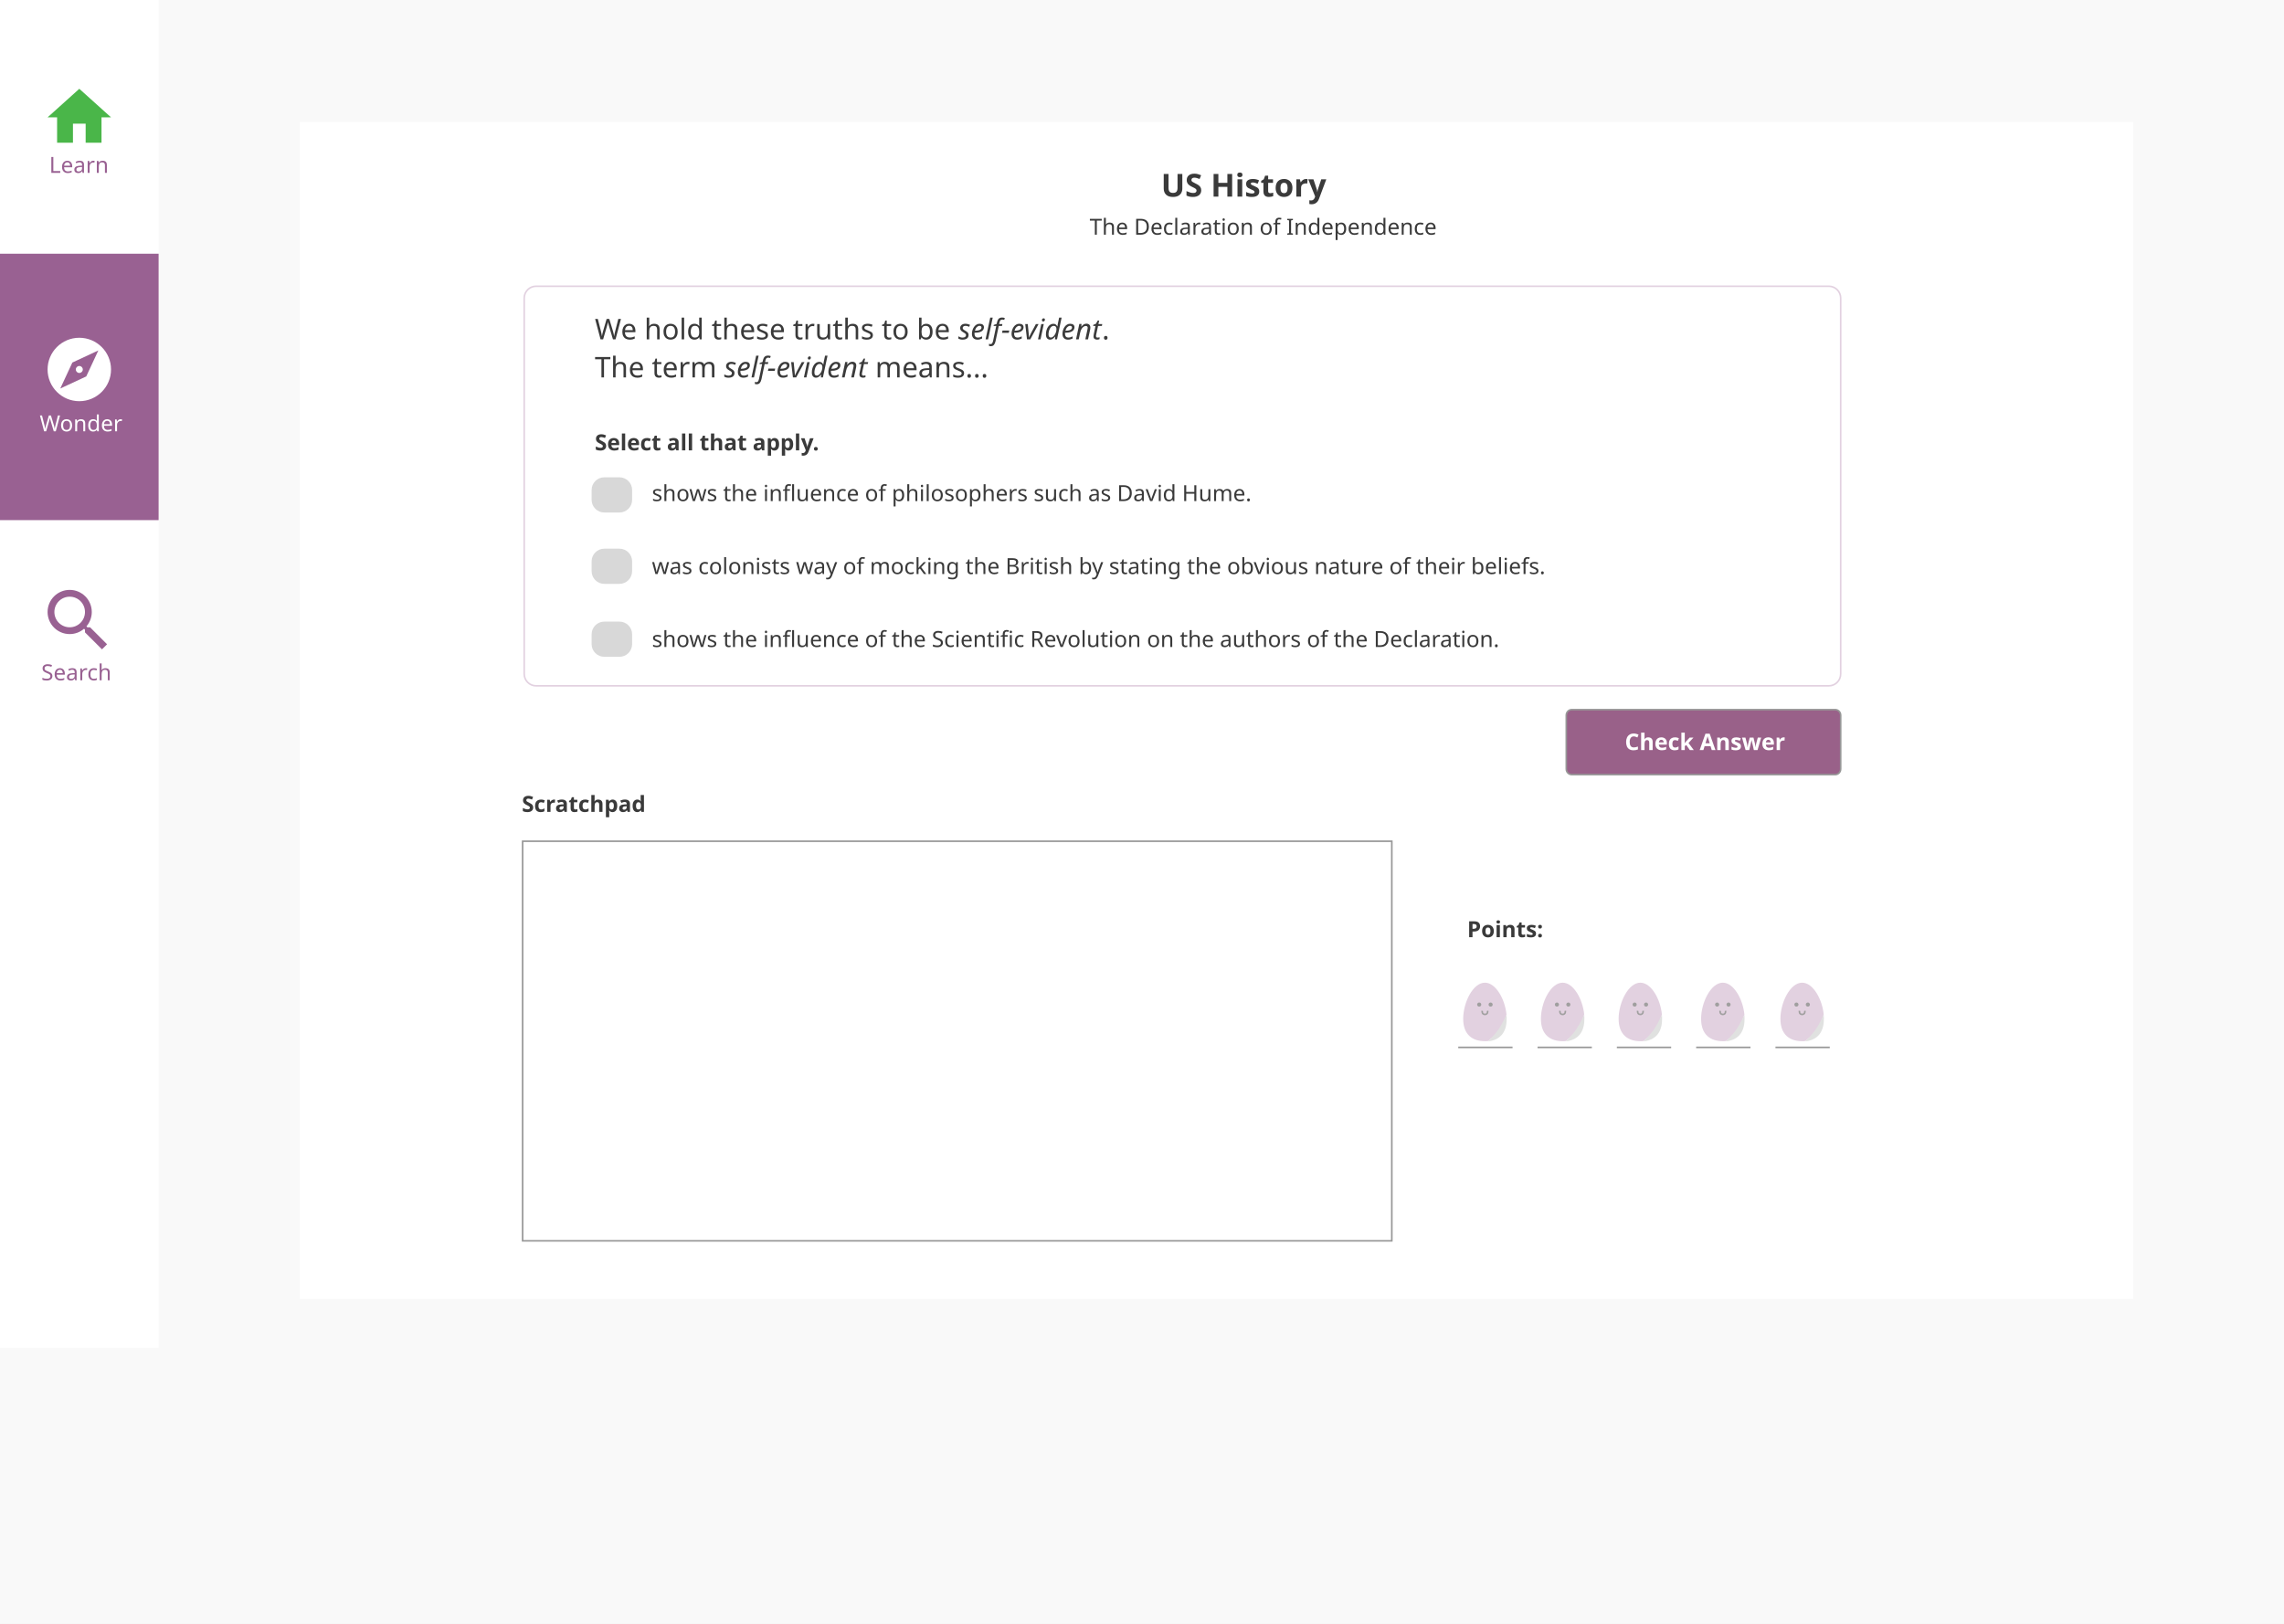
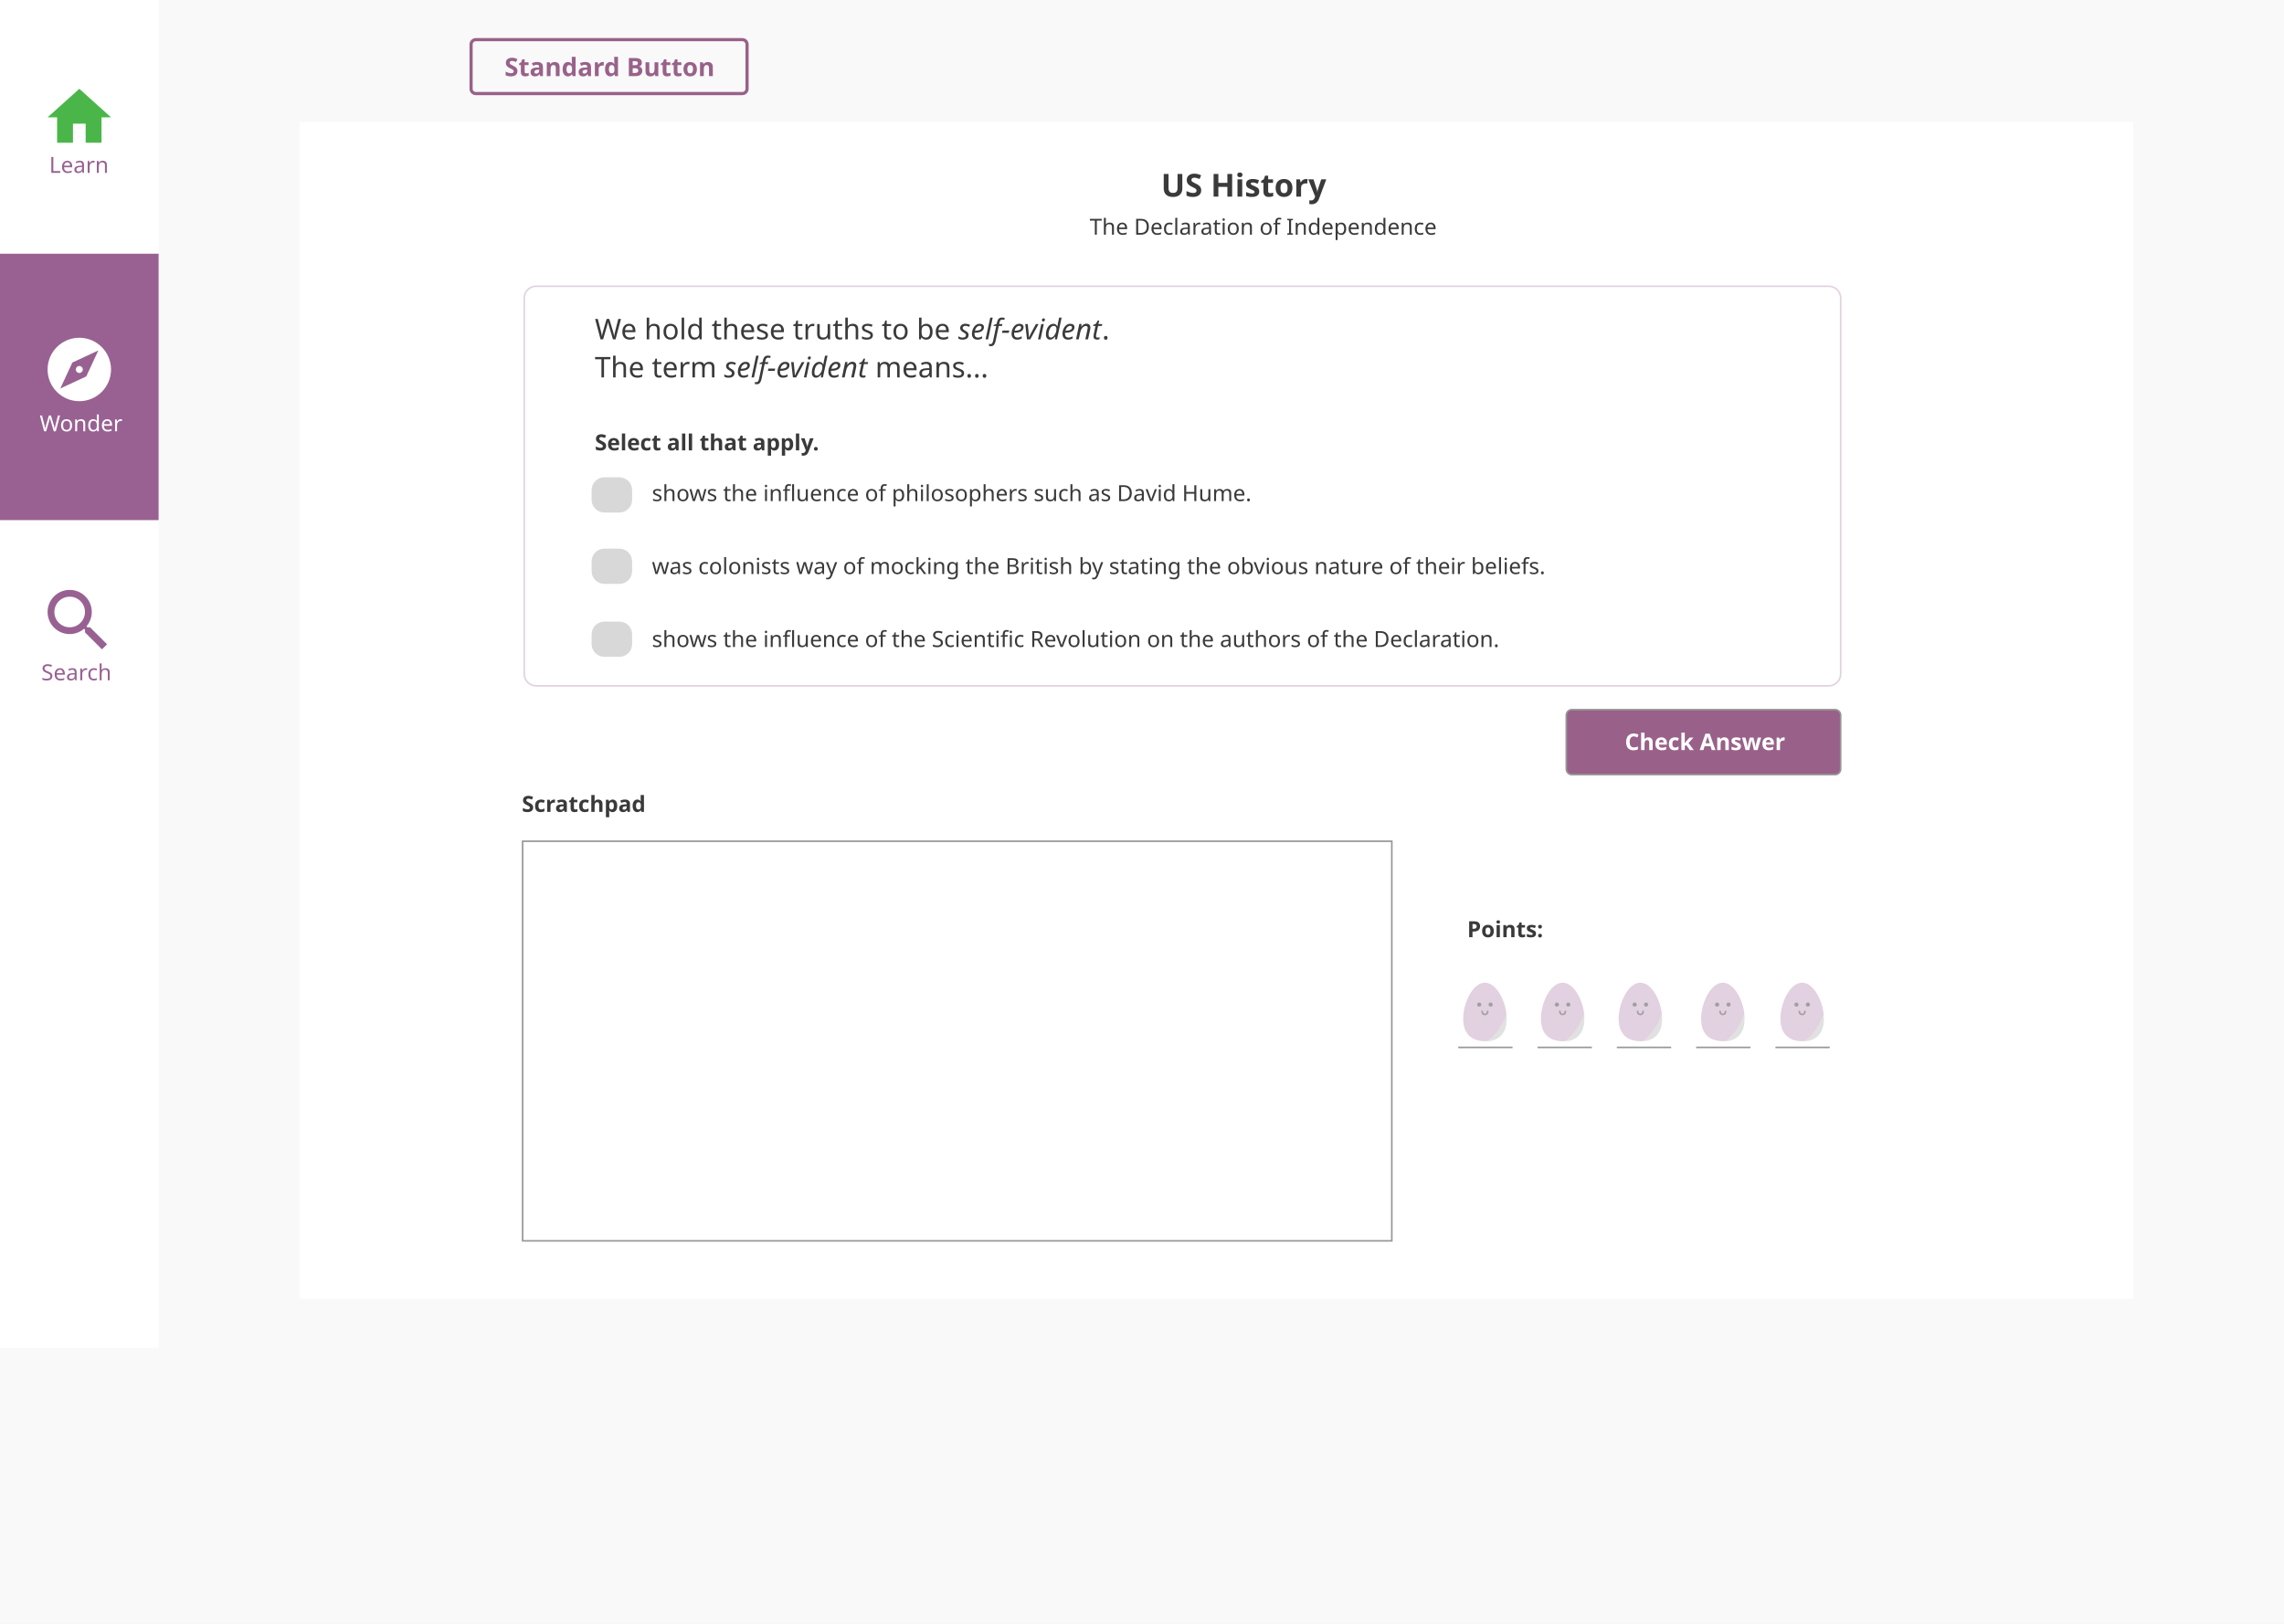
<svg xmlns="http://www.w3.org/2000/svg" xmlns:xlink="http://www.w3.org/1999/xlink" width="1440" height="1024" viewBox="0 0 1440 1024">
  <defs>
    <rect id="path-1" width="831" height="253" rx="8" />
    <rect id="path-3" width="174" height="42" rx="4" />
    <rect id="path-5" width="549" height="253" />
+     <rect id="path-7" width="176" height="36" rx="4" />
+     <rect id="path-9" width="176" height="36" rx="4" />
  </defs>
  <g id="learn_page" fill="none" fill-rule="evenodd">
    <rect id="background" width="1440" height="1024" fill="#F9F9F9" />
    <g id="@@../shared/side_nav/sidenav_desktop_explore_active.svg">
      <rect id="Rectangle" width="100" height="850" fill="#FFFFFF" />
      <rect id="Rectangle-2" width="100" height="168" y="160" fill="#996192" />
      <text id="Search" fill="#996192" font-family="NotoSans, Noto Sans" font-size="14">
        <tspan x="26" y="429">Search</tspan>
      </text>
      <path id="Shape" fill="#996192" d="M56.794 395.579H55.1l-.6-.58a13.871 13.871 0 0 0 3.365-9.066c0-7.695-6.238-13.933-13.933-13.933C36.238 372 30 378.238 30 385.933c0 7.695 6.238 13.933 13.933 13.933 3.45 0 6.623-1.265 9.067-3.366l.579.6v1.694l10.717 10.696 3.194-3.194-10.696-10.717zm-12.861 0a9.633 9.633 0 0 1-9.646-9.646 9.633 9.633 0 0 1 9.646-9.646 9.633 9.633 0 0 1 9.646 9.646 9.633 9.633 0 0 1-9.646 9.646z" />
      <text id="Wonder" fill="#FFFFFF" font-family="NotoSans, Noto Sans" font-size="14">
        <tspan x="25" y="272">Wonder</tspan>
      </text>
      <path id="Shape" fill="#FFFFFF" d="M50 230.8c-1.22 0-2.2.98-2.2 2.2 0 1.22.98 2.2 2.2 2.2 1.22 0 2.2-.98 2.2-2.2 0-1.22-.98-2.2-2.2-2.2zm0-17.8c-11.04 0-20 8.96-20 20s8.96 20 20 20 20-8.96 20-20-8.96-20-20-20zm4.38 24.38L38 245l7.62-16.38L62 221l-7.62 16.38z" />
      <text id="Learn" fill="#996192" font-family="NotoSans, Noto Sans" font-size="14">
        <tspan x="31" y="109">Learn</tspan>
      </text>
      <polygon id="Shape" fill="#4AB649" points="46 90 46 78 54 78 54 90 64 90 64 74 70 74 50 56 30 74 36 74 36 90" />
    </g>
    <g id="@@../shared/exercise/exercise_components.svg" transform="translate(189 77)">
      <rect id="Rectangle" width="1156" height="742" fill="#FFFFFF" />
      <text id="Points:" fill="#3A3A3A" transform="translate(736 499)" font-size="14" font-family="NotoSans-Bold, Noto Sans" font-weight="bold">
        <tspan x="0" y="15">Points:</tspan>
      </text>
      <text id="US-History" fill="#3A3A3A" transform="translate(543 26)" font-size="20" font-family="NotoSans-Bold, Noto Sans" font-weight="bold">
        <tspan x="0" y="21">US History</tspan>
      </text>
      <text id="The-Declaration-of-Independence" fill="#3A3A3A" transform="translate(498 56)" font-size="14" font-family="NotoSans, Noto Sans">
        <tspan x="0" y="15">The Declaration of Independence</tspan>
      </text>
      <g id="Rectangle-2-Clipped" transform="translate(141 103)">
        <mask id="mask-2" fill="white">
          <use xlink:href="#path-1" />
        </mask>
        <g id="Rectangle-2" stroke="#E2D1E0" stroke-width="2" mask="url(#mask-2)">
          <rect id="path-1" width="831" height="253" rx="8" />
        </g>
      </g>
      <text id="We-hold-these-truths-to-be" fill="#3A3A3A" transform="translate(186 118)" font-size="18" font-family="NotoSans, Noto Sans">
        <tspan x="0" y="19">We hold these truths to be</tspan>
      </text>
      <text id="self-evident" fill="#3A3A3A" transform="translate(415 118)" font-size="18" font-family="NotoSans-Italic, Noto Sans" font-style="italic">
        <tspan x=".14" y="19">self-evident</tspan>
      </text>
      <text id="." fill="#3A3A3A" transform="translate(505 118)" font-size="18" font-family="NotoSans, Noto Sans">
        <tspan x=".729" y="19">.</tspan>
      </text>
      <text id="The-term" fill="#3A3A3A" transform="translate(186 142)" font-size="18" font-family="NotoSans, Noto Sans">
        <tspan x="0" y="19">The term</tspan>
      </text>
      <text id="self-evident" fill="#3A3A3A" transform="translate(267 142)" font-size="18" font-family="NotoSans-Italic, Noto Sans" font-style="italic">
        <tspan x=".554" y="19">self-evident</tspan>
      </text>
      <text id="means..." fill="#3A3A3A" transform="translate(362 142)" font-size="18" font-family="NotoSans, Noto Sans">
        <tspan x=".818" y="19">means...</tspan>
      </text>
      <rect id="Rectangle-13" width="25.533" height="22.198" x="184" y="224" fill="#D8D8D8" rx="8" />
      <rect id="Rectangle-13" width="25.533" height="22.198" x="184" y="269" fill="#D8D8D8" rx="8" />
      <rect id="Rectangle-13" width="25.533" height="22.198" x="184" y="315" fill="#D8D8D8" rx="8" />
      <text id="shows-the-influence-of-philosophers-such-as-David-Hume." fill="#3A3A3A" transform="translate(222 224)" font-size="14" font-family="NotoSans, Noto Sans">
        <tspan x="0" y="15">shows the influence of philosophers such as David Hume.</tspan>
      </text>
      <text id="was-colonists-way-of-mocking-the-British-by-stating-the-obvious-nature-of-their-beliefs." fill="#3A3A3A" transform="translate(222 270)" font-size="14" font-family="NotoSans, Noto Sans">
        <tspan x="0" y="15">was colonists way of mocking the British by stating the obvious nature of their beliefs.</tspan>
      </text>
      <text id="shows-the-influence-of-the-Scientific-Revolution-on-the-authors-of-the-Declaration." fill="#3A3A3A" transform="translate(222 316)" font-size="14" font-family="NotoSans, Noto Sans">
        <tspan x="0" y="15">shows the influence of the Scientific Revolution on the authors of the Declaration.</tspan>
      </text>
      <text id="Select-all-that-apply." fill="#3A3A3A" transform="translate(186 192)" font-size="14" font-family="NotoSans-Bold, Noto Sans" font-weight="bold">
        <tspan x="0" y="15">Select all that apply.</tspan>
      </text>
      <g id="Group-3" transform="translate(798 370)">
        <g id="Rectangle-Clipped">
          <mask id="mask-4" fill="white">
            <use xlink:href="#path-3" />
          </mask>
          <g id="Rectangle" fill="#996189" stroke="#979797" stroke-width="2" mask="url(#mask-4)">
            <rect id="path-3" width="174" height="42" rx="4" />
          </g>
        </g>
        <text id="Check-Answer" fill="#FFFFFF" transform="translate(37 11)" font-size="14.4" font-family="NotoSans-Bold, Noto Sans" font-weight="bold">
          <tspan x=".389" y="15">Check Answer</tspan>
        </text>
      </g>
      <text id="Scratchpad" fill="#3A3A3A" transform="translate(140 420)" font-size="14" font-family="NotoSans-Bold, Noto Sans" font-weight="bold">
        <tspan x="0" y="15">Scratchpad</tspan>
      </text>
      <g id="Rectangle-3-Clipped" transform="translate(140 453)">
        <mask id="mask-6" fill="white">
          <use xlink:href="#path-5" />
        </mask>
        <g id="Rectangle-3" stroke="#979797" stroke-width="2" mask="url(#mask-6)">
          <rect id="path-5" width="549" height="253" />
        </g>
      </g>
      <g id="Egg-Points" transform="translate(730 542)">
        <g id="egg" transform="translate(3)">
          <g id="Layer_1">
            <g id="Group">
              <path id="Shape" fill="#E2D1E0" d="M16.2 37.5c-.6.1-1.3.1-2 .1C6.6 37.6.5 33.7.5 23.5S6.6.7 14.2.7c6.9 0 12.7 10.5 13.6 20.1L24.2 31l-8 6.5z" />
              <path id="Shape" fill="#E0E1E0" d="M27.8 21c.1.9.1 1.8.1 2.7 0 9.3-5.1 13.3-11.7 14 0 0 4.1-4 6.5-7.4 2.4-3.5 5.1-9.3 5.1-9.3z" />
              <circle id="Oval" cx="10.6" cy="14.5" r="1.3" fill="#A09F9F" />
              <circle id="Oval" cx="17.8" cy="14.5" r="1.3" fill="#A09F9F" />
              <path id="Shape" stroke="#A09F9F" d="M12.5 18.4s-.4 2.3 1.7 2.3 1.7-2.3 1.7-2.3" />
            </g>
          </g>
        </g>
        <g id="egg" transform="translate(52)">
          <g id="Layer_1">
            <g id="Group">
              <path id="Shape" fill="#E2D1E0" d="M16.2 37.5c-.6.1-1.3.1-2 .1C6.6 37.6.5 33.7.5 23.5S6.6.7 14.2.7c6.9 0 12.7 10.5 13.6 20.1L24.2 31l-8 6.5z" />
              <path id="Shape" fill="#E0E1E0" d="M27.8 21c.1.9.1 1.8.1 2.7 0 9.3-5.1 13.3-11.7 14 0 0 4.1-4 6.5-7.4 2.4-3.5 5.1-9.3 5.1-9.3z" />
              <circle id="Oval" cx="10.6" cy="14.5" r="1.3" fill="#A09F9F" />
              <circle id="Oval" cx="17.8" cy="14.5" r="1.3" fill="#A09F9F" />
              <path id="Shape" stroke="#A09F9F" d="M12.5 18.4s-.4 2.3 1.7 2.3 1.7-2.3 1.7-2.3" />
            </g>
          </g>
        </g>
        <g id="egg" transform="translate(101)">
          <g id="Layer_1">
            <g id="Group">
              <path id="Shape" fill="#E2D1E0" d="M16.2 37.5c-.6.1-1.3.1-2 .1C6.6 37.6.5 33.7.5 23.5S6.6.7 14.2.7c6.9 0 12.7 10.5 13.6 20.1L24.2 31l-8 6.5z" />
              <path id="Shape" fill="#E0E1E0" d="M27.8 21c.1.9.1 1.8.1 2.7 0 9.3-5.1 13.3-11.7 14 0 0 4.1-4 6.5-7.4 2.4-3.5 5.1-9.3 5.1-9.3z" />
              <circle id="Oval" cx="10.6" cy="14.5" r="1.3" fill="#A09F9F" />
              <circle id="Oval" cx="17.8" cy="14.5" r="1.3" fill="#A09F9F" />
              <path id="Shape" stroke="#A09F9F" d="M12.5 18.4s-.4 2.3 1.7 2.3 1.7-2.3 1.7-2.3" />
            </g>
          </g>
        </g>
        <g id="egg" transform="translate(153)">
          <g id="Layer_1">
            <g id="Group">
              <path id="Shape" fill="#E2D1E0" d="M16.2 37.5c-.6.1-1.3.1-2 .1C6.6 37.6.5 33.7.5 23.5S6.6.7 14.2.7c6.9 0 12.7 10.5 13.6 20.1L24.2 31l-8 6.5z" />
              <path id="Shape" fill="#E0E1E0" d="M27.8 21c.1.9.1 1.8.1 2.7 0 9.3-5.1 13.3-11.7 14 0 0 4.1-4 6.5-7.4 2.4-3.5 5.1-9.3 5.1-9.3z" />
              <circle id="Oval" cx="10.6" cy="14.5" r="1.3" fill="#A09F9F" />
              <circle id="Oval" cx="17.8" cy="14.5" r="1.3" fill="#A09F9F" />
              <path id="Shape" stroke="#A09F9F" d="M12.5 18.4s-.4 2.3 1.7 2.3 1.7-2.3 1.7-2.3" />
            </g>
          </g>
        </g>
        <g id="egg" transform="translate(203)">
          <g id="Layer_1">
            <g id="Group">
              <path id="Shape" fill="#E2D1E0" d="M16.2 37.5c-.6.1-1.3.1-2 .1C6.6 37.6.5 33.7.5 23.5S6.6.7 14.2.7c6.9 0 12.7 10.5 13.6 20.1L24.2 31l-8 6.5z" />
              <path id="Shape" fill="#E0E1E0" d="M27.8 21c.1.9.1 1.8.1 2.7 0 9.3-5.1 13.3-11.7 14 0 0 4.1-4 6.5-7.4 2.4-3.5 5.1-9.3 5.1-9.3z" />
              <circle id="Oval" cx="10.6" cy="14.5" r="1.3" fill="#A09F9F" />
              <circle id="Oval" cx="17.8" cy="14.5" r="1.3" fill="#A09F9F" />
              <path id="Shape" stroke="#A09F9F" d="M12.5 18.4s-.4 2.3 1.7 2.3 1.7-2.3 1.7-2.3" />
            </g>
          </g>
        </g>
        <path id="Line" stroke="#979797" d="M.38 41.5h34.24m15.76 0h34.24m15.76 0h34.24m15.76 0h34.24m15.76 0h34.24" />
      </g>
    </g>
+     <g id="@@../shared/default_elements/default_buttons/std_btn.svg" transform="translate(296 24)">
+       <g id="path-1-Clipped">
+         <mask id="mask-8" fill="white">
+           <use xlink:href="#path-7" />
+         </mask>
+         <rect id="path-1" width="176" height="36" stroke="#996189" stroke-width="4" mask="url(#mask-8)" rx="4" />
+       </g>
+       <g id="Standard-Button-Clipped">
+         <mask id="mask-10" fill="white">
+           <use xlink:href="#path-9" />
+         </mask>
+         <text id="Standard-Button" fill="#996189" mask="url(#mask-10)" font-family="NotoSans-Bold, Noto Sans" font-size="16" font-weight="bold">
+           <tspan x="22.074" y="24">Standard Button</tspan>
+         </text>
+       </g>
+     </g>
  </g>
</svg>
